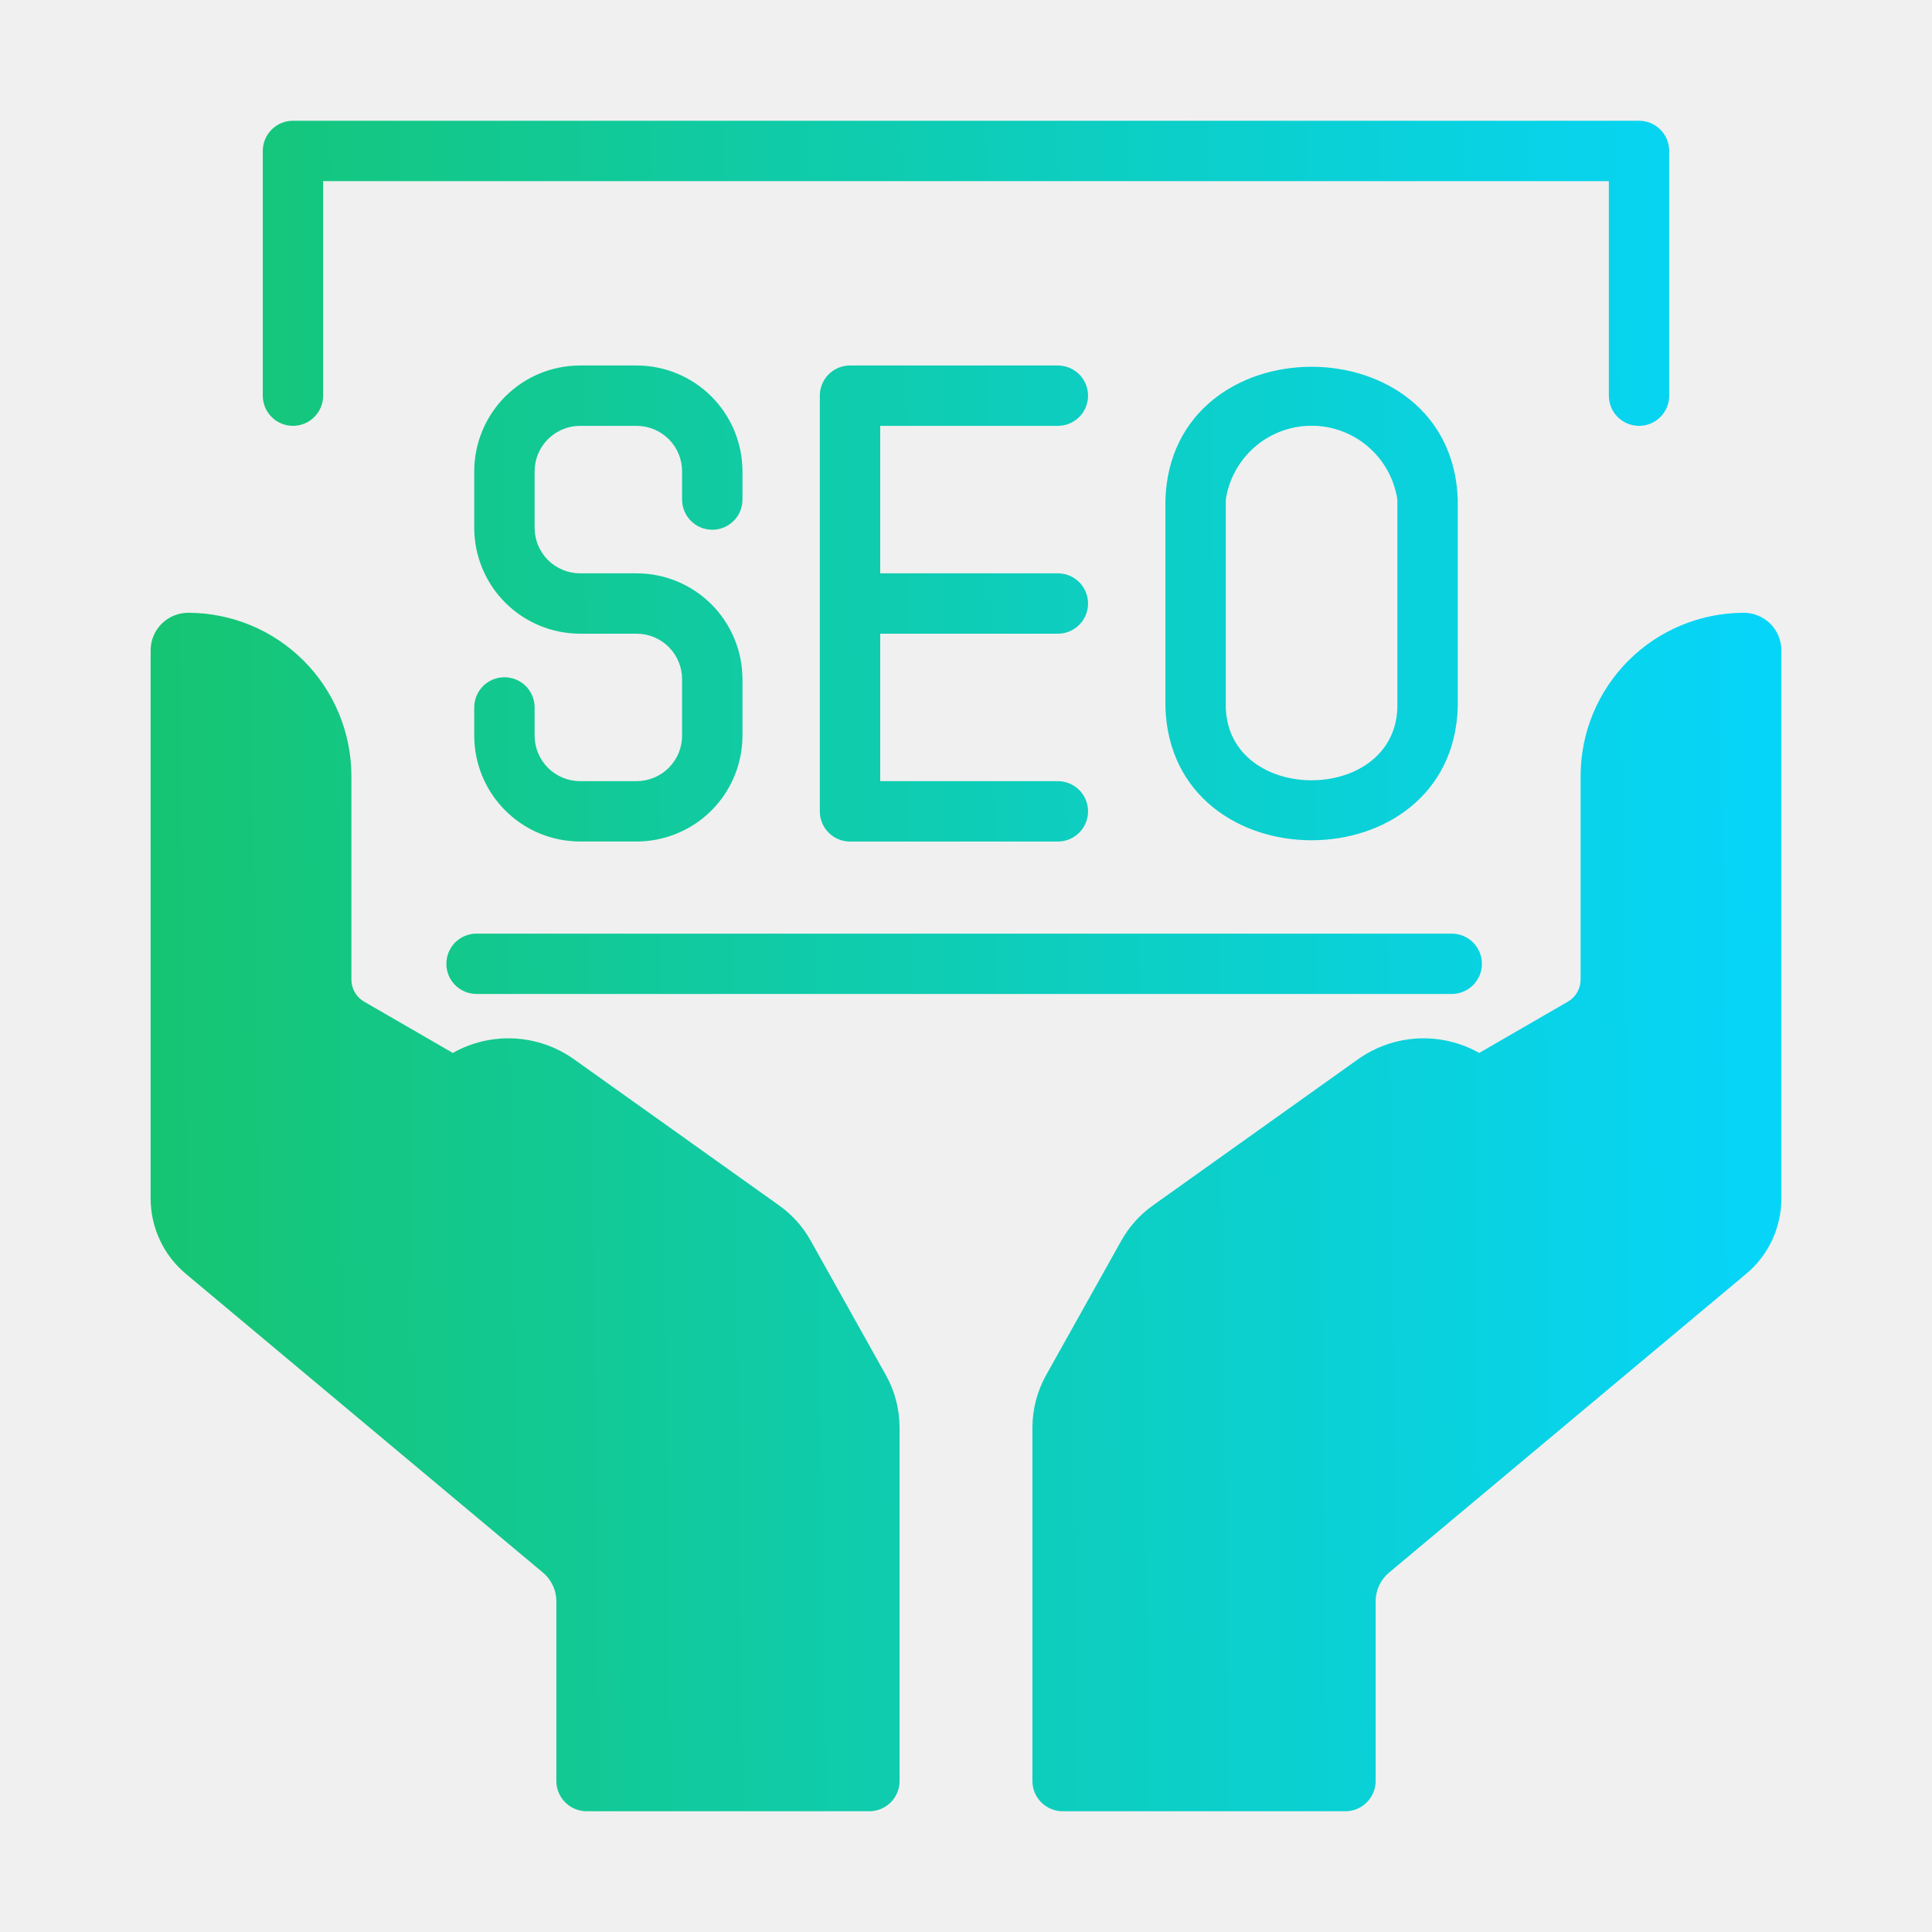
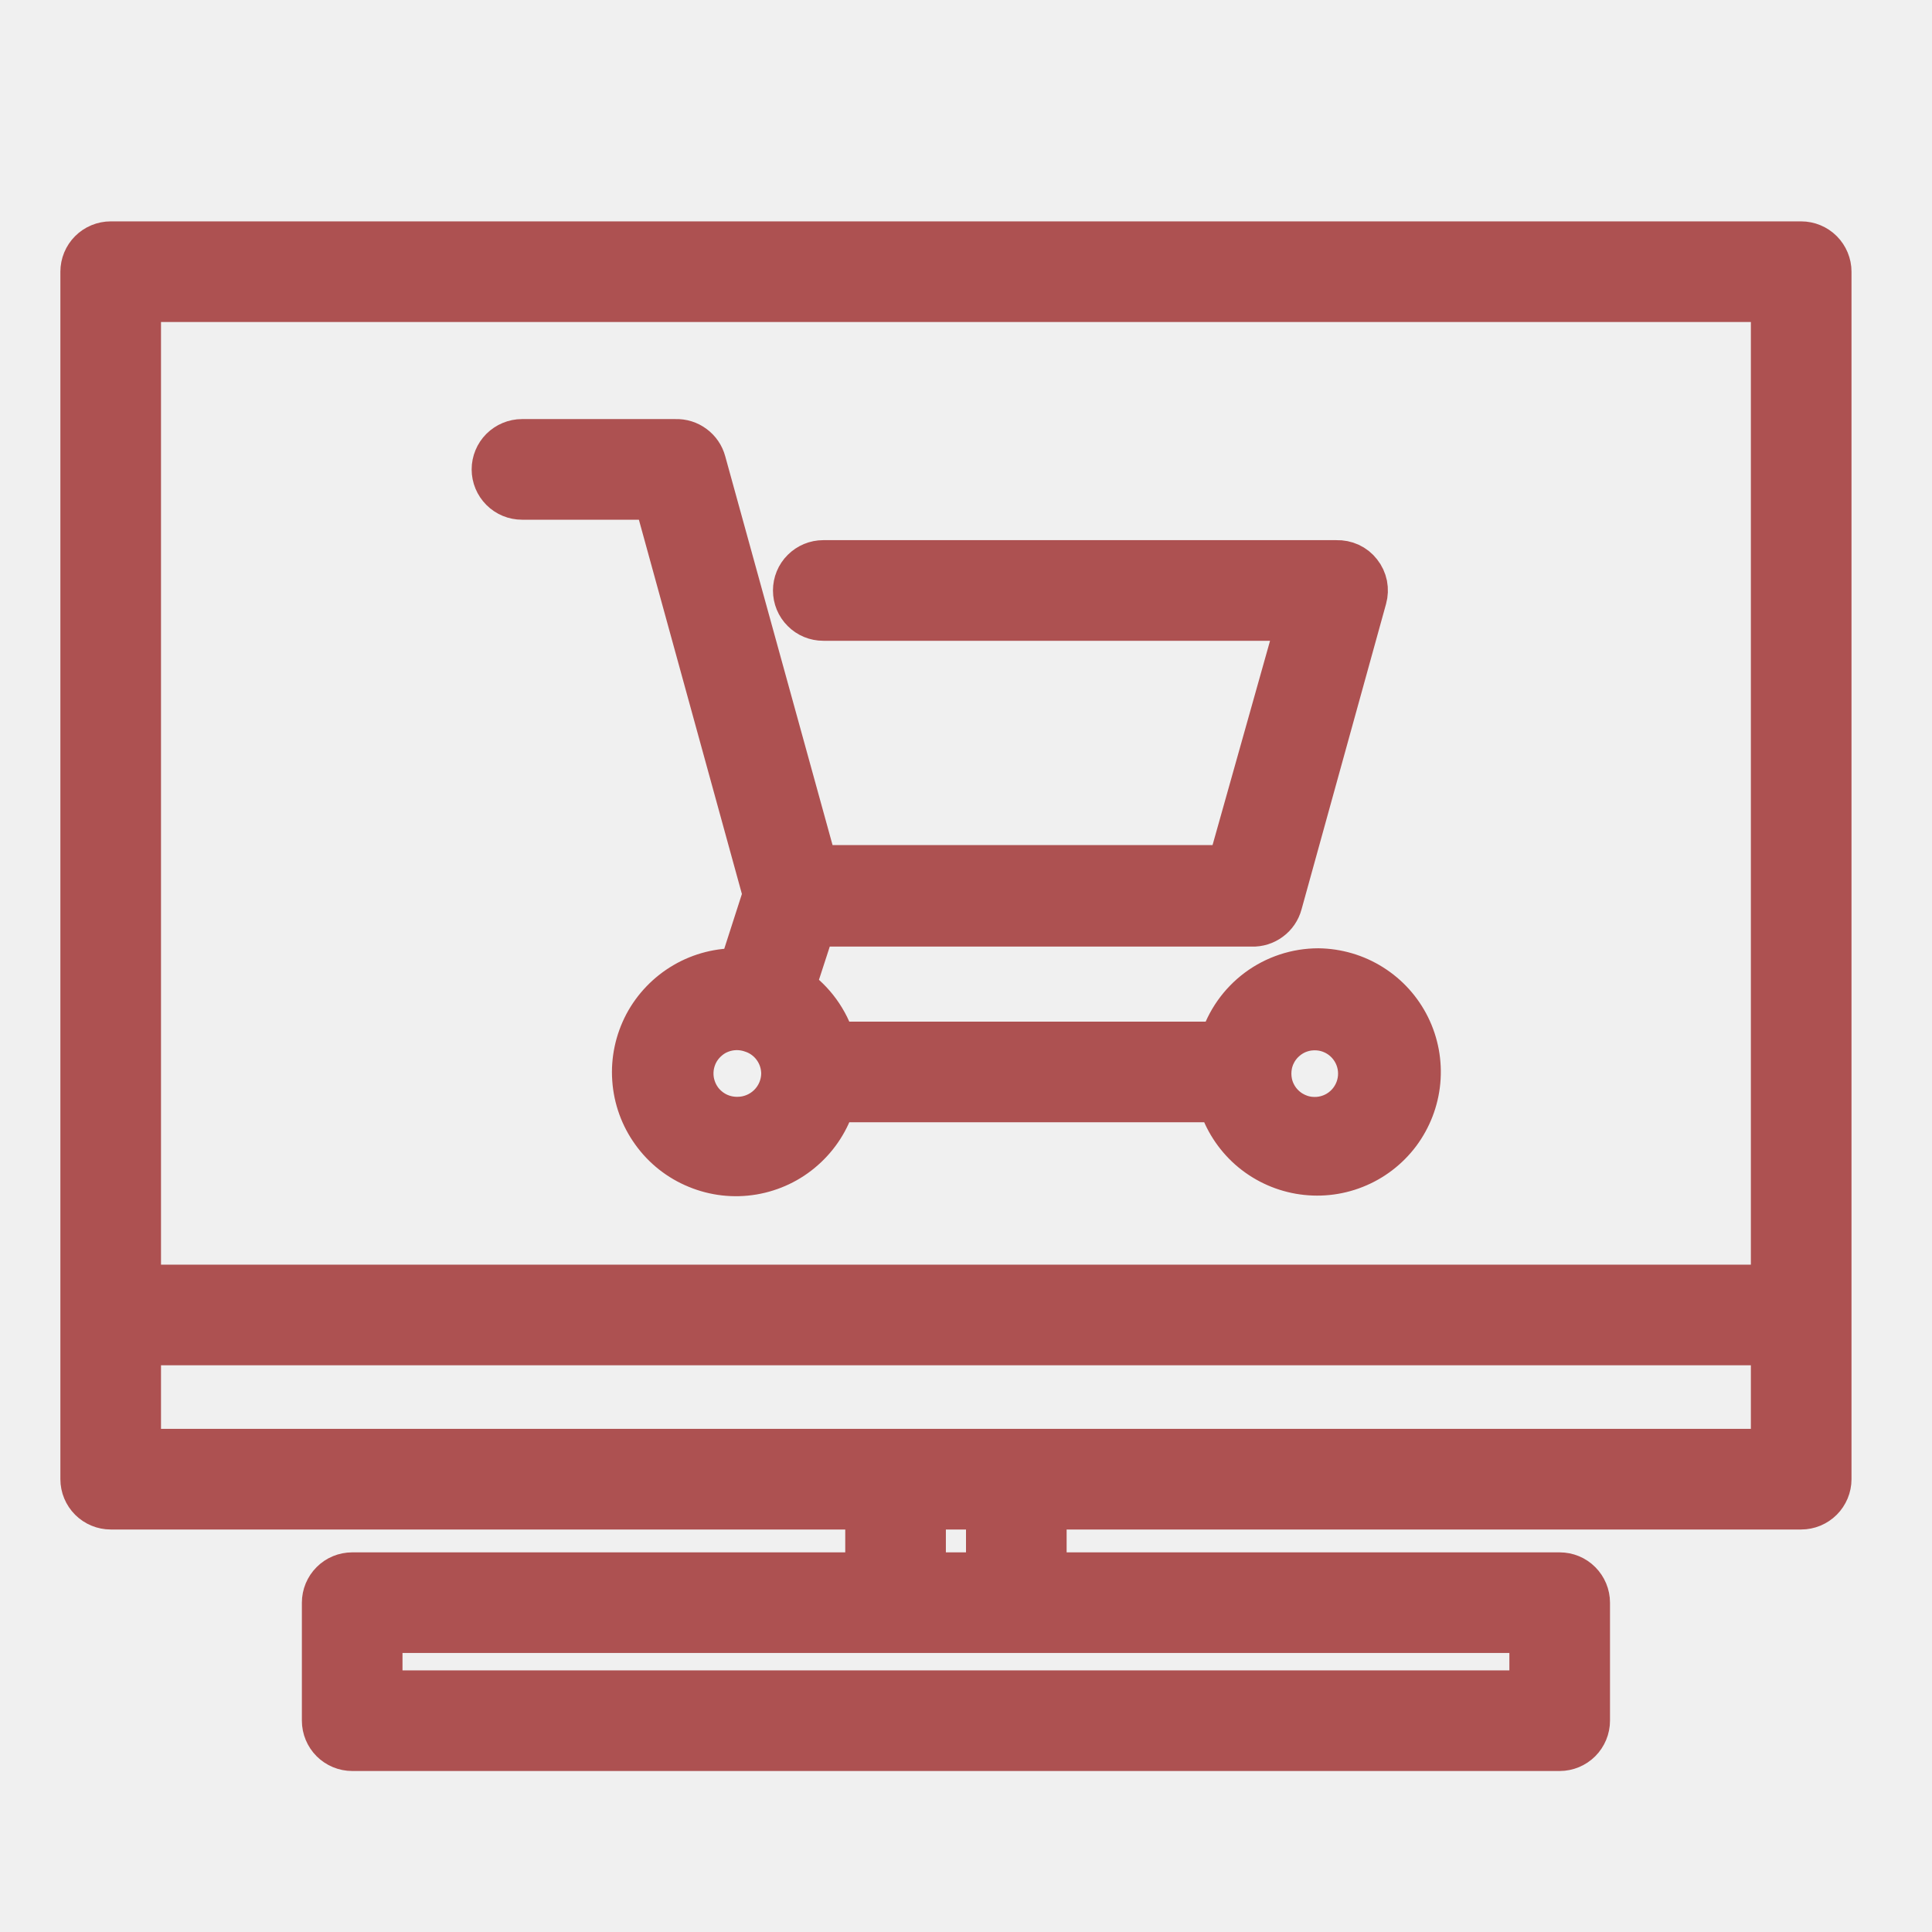
- <svg xmlns="http://www.w3.org/2000/svg" width="50" height="50" viewBox="0 0 50 50" fill="none">
-   <g clip-path="url(#clip0_16471_16920)">
-     <path d="M45.125 15.859C44.008 15.861 42.937 16.305 42.146 17.094C41.356 17.883 40.91 18.953 40.906 20.07V25.352C40.906 25.467 40.876 25.581 40.818 25.681C40.761 25.781 40.678 25.864 40.578 25.922L38.281 27.25C37.799 26.977 37.249 26.848 36.696 26.875C36.143 26.903 35.609 27.087 35.156 27.406L29.828 31.203C29.497 31.44 29.223 31.747 29.023 32.102L27.07 35.594C26.842 36.005 26.721 36.467 26.719 36.938V46.094C26.719 46.301 26.802 46.499 26.948 46.645C27.095 46.792 27.293 46.874 27.5 46.875H34.82C35.027 46.874 35.226 46.792 35.372 46.645C35.518 46.499 35.601 46.301 35.602 46.094V41.445C35.601 41.302 35.632 41.16 35.693 41.031C35.754 40.901 35.843 40.786 35.953 40.695L45.188 32.969C45.473 32.731 45.703 32.434 45.861 32.098C46.018 31.761 46.101 31.395 46.102 31.023V16.828C46.101 16.7 46.076 16.574 46.027 16.456C45.977 16.338 45.905 16.231 45.815 16.141C45.724 16.051 45.616 15.98 45.498 15.931C45.38 15.883 45.253 15.859 45.125 15.859ZM20.977 32.102C20.778 31.747 20.503 31.44 20.172 31.203L14.844 27.406C14.391 27.087 13.857 26.903 13.304 26.875C12.751 26.848 12.201 26.977 11.719 27.25L9.422 25.922C9.322 25.864 9.239 25.781 9.182 25.681C9.124 25.581 9.094 25.467 9.094 25.352V20.07C9.09 18.953 8.644 17.883 7.854 17.094C7.063 16.305 5.992 15.861 4.875 15.859C4.747 15.859 4.62 15.883 4.502 15.931C4.384 15.98 4.276 16.051 4.185 16.141C4.095 16.231 4.023 16.338 3.973 16.456C3.924 16.574 3.899 16.7 3.898 16.828V31.023C3.899 31.395 3.982 31.761 4.14 32.098C4.297 32.434 4.527 32.731 4.812 32.969L14.047 40.695C14.157 40.786 14.246 40.901 14.307 41.031C14.368 41.16 14.399 41.302 14.398 41.445V46.094C14.399 46.301 14.482 46.499 14.628 46.645C14.774 46.792 14.973 46.874 15.18 46.875H22.5C22.707 46.874 22.905 46.792 23.052 46.645C23.198 46.499 23.281 46.301 23.281 46.094V36.938C23.279 36.467 23.158 36.005 22.93 35.594L20.977 32.102ZM27.377 11.021C27.584 11.021 27.783 10.939 27.93 10.792C28.076 10.646 28.159 10.447 28.159 10.24C28.159 10.033 28.076 9.834 27.93 9.687C27.783 9.541 27.584 9.459 27.377 9.459H21.998C21.791 9.459 21.593 9.541 21.446 9.687C21.299 9.834 21.217 10.033 21.217 10.24V20.998C21.217 21.205 21.299 21.404 21.446 21.55C21.593 21.697 21.791 21.779 21.998 21.779H27.377C27.584 21.779 27.783 21.697 27.93 21.55C28.076 21.404 28.159 21.205 28.159 20.998C28.159 20.791 28.076 20.592 27.93 20.445C27.783 20.299 27.584 20.216 27.377 20.216H22.78V16.4H27.377C27.584 16.4 27.783 16.318 27.93 16.171C28.076 16.025 28.159 15.826 28.159 15.619C28.159 15.412 28.076 15.213 27.93 15.066C27.783 14.92 27.584 14.838 27.377 14.838H22.78V11.021H27.377ZM13.055 17.527C12.848 17.527 12.649 17.609 12.502 17.755C12.356 17.902 12.273 18.101 12.273 18.308V19.041C12.274 19.767 12.563 20.462 13.077 20.976C13.59 21.489 14.286 21.777 15.012 21.778H16.477C17.202 21.777 17.898 21.489 18.412 20.976C18.925 20.462 19.214 19.767 19.215 19.041V17.576C19.214 16.85 18.925 16.154 18.412 15.64C17.899 15.127 17.203 14.838 16.477 14.838H15.012C14.7 14.837 14.401 14.713 14.181 14.493C13.96 14.272 13.836 13.973 13.836 13.662V12.197C13.836 11.885 13.96 11.586 14.181 11.366C14.401 11.146 14.7 11.021 15.012 11.021H16.477C16.788 11.021 17.087 11.146 17.308 11.366C17.528 11.586 17.652 11.885 17.652 12.197V12.929C17.652 13.136 17.735 13.335 17.881 13.481C18.028 13.628 18.226 13.71 18.434 13.71C18.641 13.71 18.84 13.628 18.986 13.481C19.133 13.335 19.215 13.136 19.215 12.929V12.197C19.214 11.471 18.925 10.775 18.412 10.261C17.899 9.748 17.203 9.459 16.477 9.459H15.012C14.286 9.459 13.59 9.748 13.076 10.261C12.563 10.775 12.274 11.471 12.273 12.197V13.662C12.274 14.388 12.563 15.084 13.076 15.597C13.59 16.11 14.286 16.399 15.012 16.4H16.477C16.788 16.4 17.087 16.524 17.308 16.745C17.528 16.965 17.652 17.264 17.652 17.576V19.041C17.652 19.352 17.528 19.651 17.307 19.871C17.087 20.091 16.788 20.215 16.477 20.216H15.012C14.7 20.215 14.401 20.091 14.181 19.871C13.961 19.651 13.837 19.352 13.836 19.041V18.308C13.836 18.101 13.754 17.902 13.607 17.755C13.461 17.609 13.262 17.527 13.055 17.527ZM37.727 18.308V12.93C37.574 8.347 30.314 8.345 30.161 12.93V18.309C30.313 22.892 37.574 22.892 37.727 18.308ZM31.723 18.308V12.93C31.803 12.398 32.072 11.913 32.479 11.562C32.886 11.211 33.406 11.018 33.944 11.018C34.481 11.018 35.001 11.211 35.408 11.562C35.816 11.913 36.084 12.398 36.164 12.93V18.309C36.094 20.821 31.794 20.823 31.723 18.308Z" fill="url(#paint0_linear_16471_16920)" />
-     <path d="M7.582 11.021C7.789 11.021 7.988 10.939 8.134 10.792C8.281 10.646 8.363 10.447 8.363 10.24V4.688H41.637V10.24C41.637 10.447 41.719 10.646 41.865 10.792C42.012 10.939 42.211 11.021 42.418 11.021C42.625 11.021 42.824 10.939 42.97 10.792C43.117 10.646 43.199 10.447 43.199 10.24V3.906C43.199 3.699 43.117 3.5 42.97 3.354C42.824 3.207 42.625 3.125 42.418 3.125H7.582C7.375 3.125 7.176 3.207 7.03 3.354C6.883 3.5 6.801 3.699 6.801 3.906V10.24C6.801 10.447 6.883 10.646 7.03 10.792C7.176 10.939 7.375 11.021 7.582 11.021ZM11.552 24.943C11.552 25.15 11.634 25.349 11.78 25.495C11.927 25.642 12.126 25.724 12.333 25.724H37.57C37.778 25.724 37.976 25.642 38.123 25.495C38.269 25.349 38.352 25.15 38.352 24.943C38.352 24.736 38.269 24.537 38.123 24.39C37.976 24.244 37.778 24.162 37.57 24.162H12.333C12.126 24.162 11.927 24.244 11.78 24.39C11.634 24.537 11.552 24.736 11.552 24.943Z" fill="url(#paint1_linear_16471_16920)" />
-   </g>
-   <defs>
-     <linearGradient id="paint0_linear_16471_16920" x1="4" y1="26" x2="46" y2="25.5" gradientUnits="userSpaceOnUse">
-       <stop stop-color="#16C572" />
-       <stop offset="1" stop-color="#06D5FA" />
-     </linearGradient>
-     <linearGradient id="paint1_linear_16471_16920" x1="4" y1="26" x2="46" y2="25.5" gradientUnits="userSpaceOnUse">
-       <stop stop-color="#16C572" />
-       <stop offset="1" stop-color="#06D5FA" />
-     </linearGradient>
-     <clipPath id="clip0_16471_16920">
-       <rect width="50" height="50" fill="white" />
-     </clipPath>
-   </defs>
+ <svg xmlns="http://www.w3.org/2000/svg" fill="none" height="24" viewbox="0 0 24 24" width="24">
+   <path d="M22.375 3H1.375C1.276 3 1.18 3.04 1.11 3.11C1.04 3.18 1 3.276 1 3.375V18.375C1 18.474 1.04 18.57 1.11 18.64C1.18 18.71 1.276 18.75 1.375 18.75H10.75V19.534H4.375C4.276 19.534 4.18 19.573 4.11 19.644C4.04 19.714 4 19.809 4 19.909V21.375C4 21.474 4.04 21.57 4.11 21.64C4.18 21.71 4.276 21.75 4.375 21.75H19.375C19.474 21.75 19.57 21.71 19.64 21.64C19.71 21.57 19.75 21.474 19.75 21.375V19.909C19.75 19.809 19.71 19.714 19.64 19.644C19.57 19.573 19.474 19.534 19.375 19.534H13V18.75H22.375C22.474 18.75 22.57 18.71 22.64 18.64C22.71 18.57 22.75 18.474 22.75 18.375V3.375C22.75 3.276 22.71 3.18 22.64 3.11C22.57 3.04 22.474 3 22.375 3ZM1.75 3.75H22V15.96H1.75V3.75ZM19 21H4.75V20.284H19V21ZM12.25 19.534H11.5V18.75H12.25V19.534ZM22 18H1.75V16.71H22V18Z" fill="#AD5151" stroke="#AD5151" stroke-width="0.5">
+ </path>
+   <path d="M16.377 12.03C16.102 12.03 15.834 12.119 15.613 12.283C15.393 12.447 15.23 12.678 15.151 12.941H10.377C10.293 12.665 10.119 12.424 9.882 12.259L10.126 11.509H15.552C15.636 11.512 15.72 11.486 15.788 11.435C15.856 11.385 15.905 11.313 15.927 11.231L16.977 7.436C16.993 7.379 16.995 7.32 16.984 7.262C16.972 7.204 16.947 7.149 16.91 7.103C16.874 7.056 16.827 7.019 16.773 6.994C16.72 6.97 16.661 6.958 16.602 6.96H10.227C10.127 6.96 10.032 7 9.962 7.07C9.891 7.14 9.852 7.236 9.852 7.335C9.852 7.434 9.891 7.53 9.962 7.6C10.032 7.671 10.127 7.71 10.227 7.71H16.107L15.252 10.748H10.152L8.768 5.734C8.746 5.652 8.697 5.58 8.629 5.53C8.561 5.479 8.478 5.453 8.393 5.456H6.484C6.385 5.456 6.29 5.496 6.219 5.566C6.149 5.636 6.109 5.732 6.109 5.831C6.109 5.931 6.149 6.026 6.219 6.096C6.29 6.167 6.385 6.206 6.484 6.206H8.127L9.477 11.111L9.181 12.03C8.94 12.023 8.702 12.083 8.494 12.204C8.286 12.325 8.115 12.502 8.002 12.714C7.89 12.927 7.838 13.167 7.855 13.407C7.871 13.647 7.954 13.878 8.095 14.073C8.235 14.269 8.428 14.421 8.651 14.512C8.873 14.604 9.117 14.632 9.355 14.592C9.592 14.552 9.814 14.447 9.994 14.287C10.175 14.128 10.307 13.922 10.377 13.691H15.132C15.201 13.918 15.332 14.122 15.51 14.28C15.688 14.437 15.906 14.542 16.14 14.583C16.374 14.624 16.615 14.6 16.836 14.512C17.057 14.425 17.249 14.278 17.392 14.088C17.534 13.897 17.621 13.672 17.643 13.435C17.665 13.198 17.621 12.96 17.516 12.747C17.411 12.534 17.249 12.354 17.048 12.228C16.847 12.101 16.614 12.033 16.377 12.03ZM9.162 13.875C9.083 13.876 9.005 13.86 8.933 13.828C8.861 13.796 8.797 13.748 8.745 13.689C8.693 13.629 8.656 13.559 8.634 13.483C8.612 13.407 8.608 13.327 8.62 13.249C8.633 13.171 8.662 13.097 8.706 13.032C8.751 12.967 8.809 12.912 8.876 12.871C8.944 12.831 9.02 12.806 9.098 12.798C9.177 12.79 9.256 12.799 9.331 12.825C9.439 12.859 9.534 12.927 9.601 13.019C9.669 13.111 9.705 13.221 9.706 13.335C9.705 13.479 9.647 13.616 9.545 13.717C9.443 13.818 9.305 13.875 9.162 13.875ZM16.377 13.875C16.302 13.881 16.227 13.872 16.157 13.848C16.086 13.823 16.021 13.785 15.966 13.734C15.911 13.684 15.867 13.622 15.837 13.554C15.807 13.486 15.792 13.412 15.792 13.337C15.792 13.262 15.807 13.188 15.837 13.12C15.867 13.052 15.911 12.99 15.966 12.94C16.021 12.889 16.086 12.85 16.157 12.826C16.227 12.802 16.302 12.793 16.377 12.799C16.512 12.81 16.638 12.872 16.729 12.971C16.821 13.071 16.872 13.201 16.872 13.337C16.872 13.472 16.821 13.603 16.729 13.703C16.638 13.802 16.512 13.864 16.377 13.875Z" fill="#AD5151" stroke="#AD5151" stroke-width="0.5">
+ </path>
</svg>
